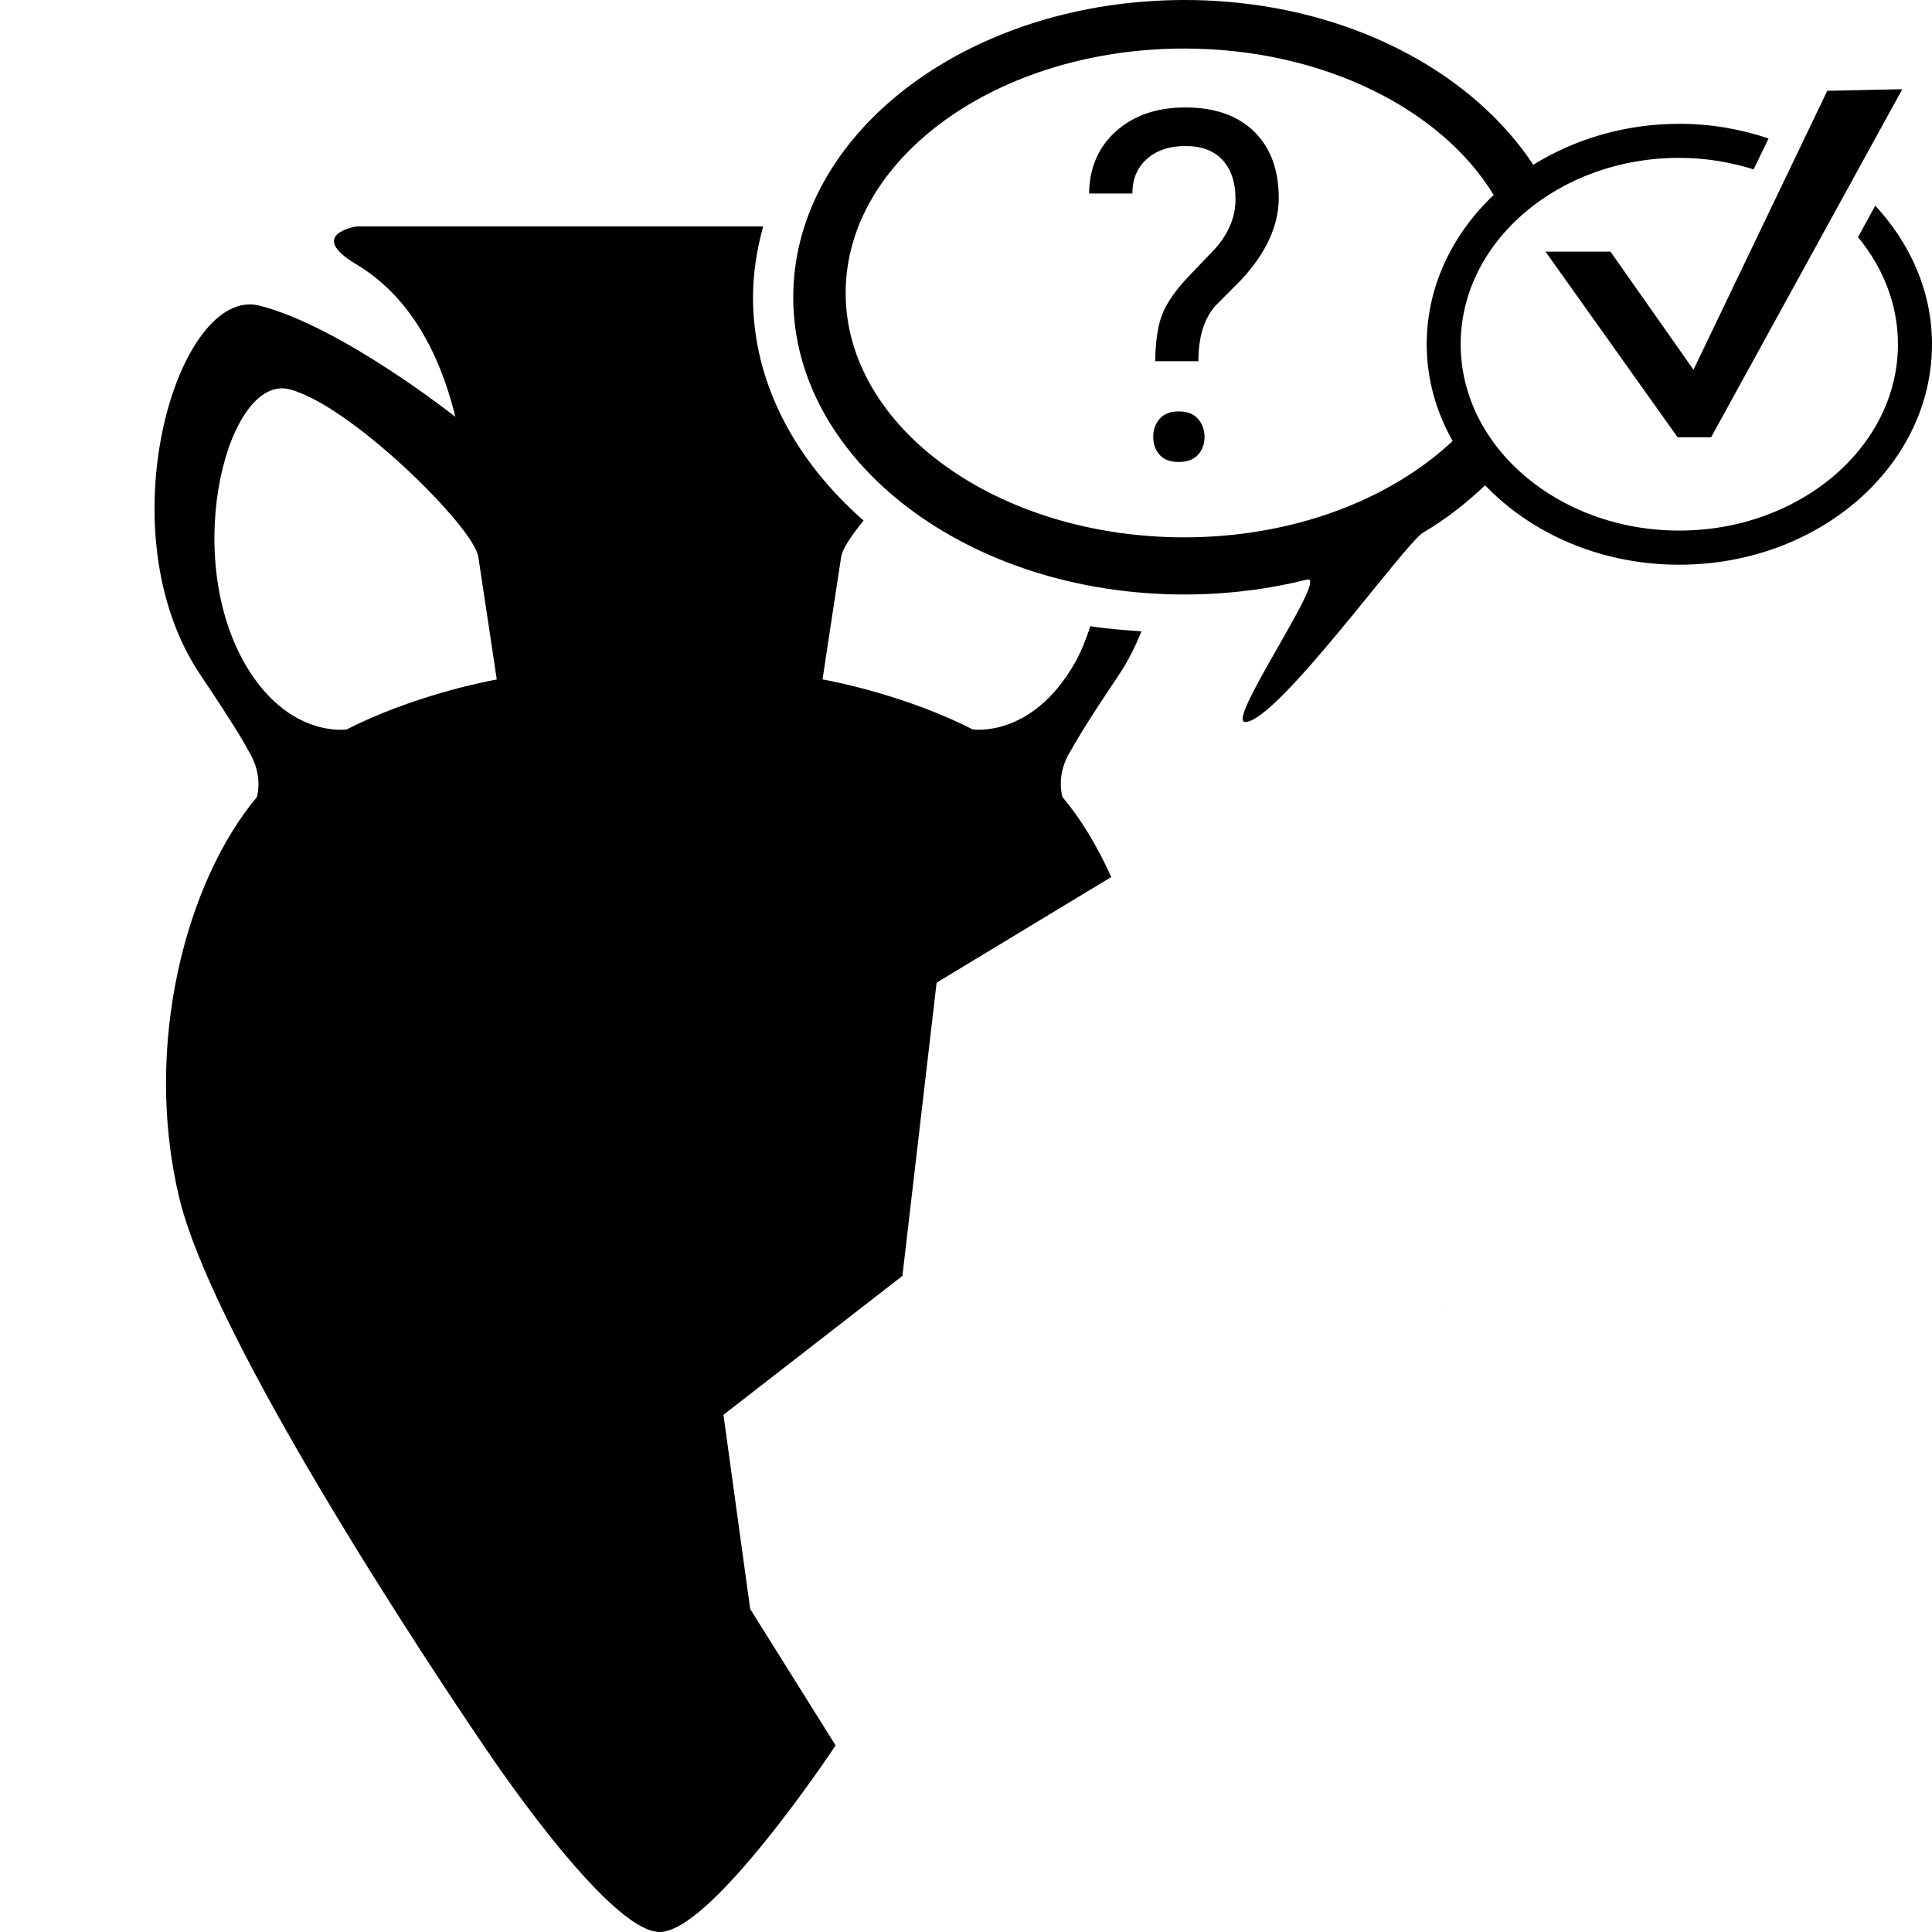
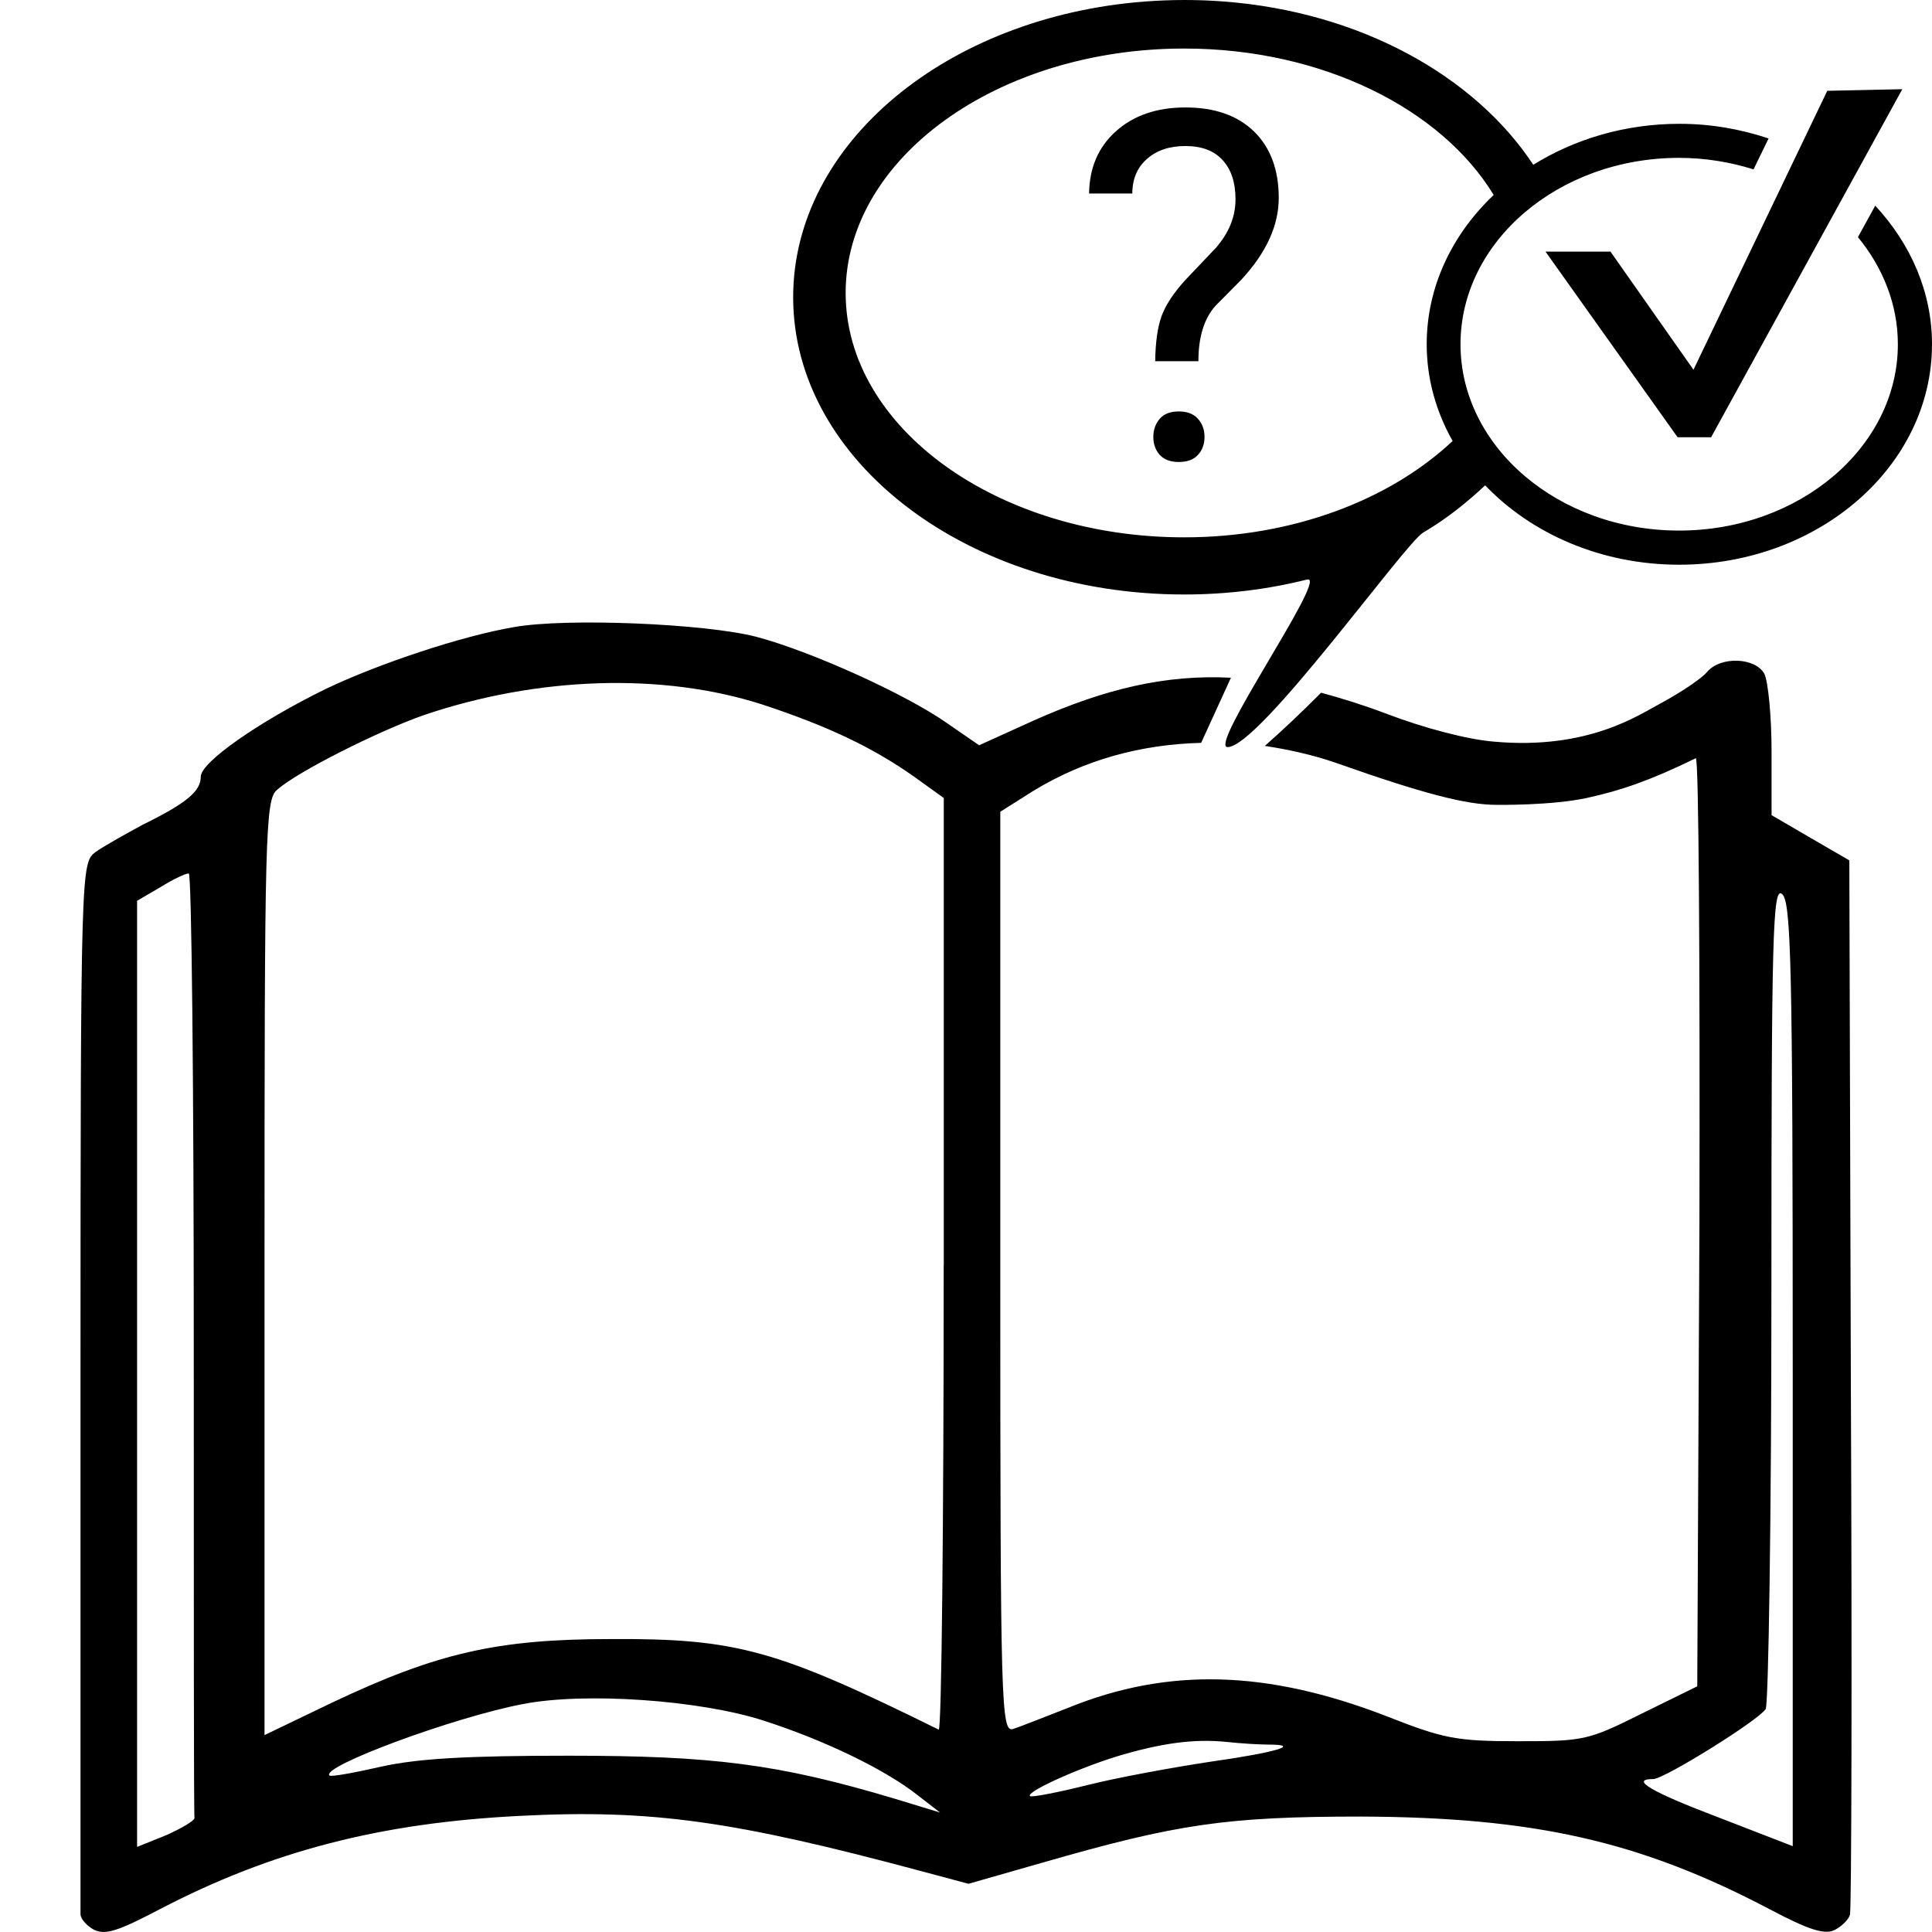
<svg xmlns="http://www.w3.org/2000/svg" version="1.1" id="Ebene_1" x="0px" y="0px" width="24px" height="24px" viewBox="0 0 24 24" enable-background="new 0 0 24 24" xml:space="preserve">
-   <path d="M15.58,1.635c0.203,0.2,0.305,0.475,0.305,0.823c0,0.345-0.156,0.685-0.469,1.021l-0.317,0.319  c-0.142,0.16-0.212,0.389-0.212,0.689H14.35c0.004-0.234,0.029-0.42,0.078-0.556c0.048-0.136,0.146-0.287,0.296-0.453l0.38-0.399  c0.163-0.188,0.244-0.389,0.244-0.604c0-0.207-0.053-0.369-0.16-0.486c-0.107-0.117-0.26-0.175-0.464-0.175  c-0.198,0-0.356,0.054-0.476,0.16c-0.121,0.107-0.181,0.25-0.181,0.43h-0.538c0.004-0.32,0.116-0.578,0.335-0.774  c0.22-0.197,0.507-0.295,0.858-0.295C15.09,1.334,15.375,1.435,15.58,1.635z M14.643,5.111c-0.105,0-0.184,0.03-0.237,0.091  c-0.053,0.061-0.08,0.136-0.08,0.226c0,0.09,0.027,0.164,0.08,0.223c0.054,0.058,0.132,0.088,0.237,0.088  c0.104,0,0.184-0.029,0.238-0.088c0.054-0.059,0.082-0.133,0.082-0.223c0-0.09-0.028-0.165-0.082-0.226  C14.826,5.141,14.748,5.111,14.643,5.111z M17.945,16.311L17.945,16.311c-0.004-0.004-0.006-0.008-0.01-0.012  C17.939,16.305,17.941,16.307,17.945,16.311z M17.928,16.287l-0.002-0.002c0.004,0.006,0.006,0.009,0.01,0.016  C17.934,16.295,17.93,16.29,17.928,16.287L17.928,16.287z M17.971,16.299c-0.023-0.005-0.039-0.011-0.041-0.012  C17.932,16.288,17.947,16.294,17.971,16.299L17.971,16.299z M20.006,3.126h-0.807l1.641,2.306h0.416l2.375-4.324l-0.932,0.02  l-1.662,3.465L20.006,3.126z M23.295,2.555C23.732,3.026,24,3.623,24,4.276c0,1.513-1.406,2.739-3.141,2.739  c-0.969,0-1.834-0.384-2.41-0.986c-0.229,0.215-0.48,0.417-0.77,0.587c-0.227,0.133-1.815,2.353-2.211,2.353  c-0.241,0,0.998-1.771,0.783-1.771c-0.006,0-0.012,0.001-0.017,0.002c-0.479,0.12-0.991,0.185-1.522,0.185  c-2.684,0-4.858-1.653-4.858-3.692c0-1.914,1.914-3.486,4.366-3.674C14.383,0.007,14.547,0,14.713,0s0.332,0.006,0.494,0.019  c1.689,0.129,3.111,0.923,3.84,2.028c0.514-0.319,1.139-0.509,1.816-0.509c0.393,0,0.764,0.067,1.107,0.182l-0.186,0.384  c-0.287-0.09-0.598-0.143-0.924-0.143c-1.496,0-2.715,1.039-2.715,2.315c0,1.277,1.219,2.315,2.715,2.315  c1.498,0,2.717-1.039,2.717-2.315c0-0.495-0.186-0.954-0.496-1.33L23.295,2.555z M18.045,5.478c-0.205-0.363-0.322-0.77-0.322-1.202  c0-0.716,0.318-1.366,0.832-1.854c-0.65-1.069-2.127-1.819-3.844-1.819c-2.319,0-4.206,1.362-4.206,3.036  c0,1.673,1.886,3.036,4.206,3.036C16.07,6.675,17.275,6.203,18.045,5.478z M20.318,17.837c0.008,0.002,0.006,0,0.012,0.001  c0.004,0.001,0.004,0.001,0.004,0.001c0.002,0,0.002,0,0.002,0c-0.002-0.001-0.006-0.001-0.01-0.001L20.318,17.837z M18.143,16.182  c0.002-0.024,0-0.047-0.004-0.063l0,0C18.143,16.133,18.145,16.156,18.143,16.182z" />
-   <path d="M13.904,8.376c0.112-0.167,0.2-0.348,0.276-0.533c-0.214-0.017-0.429-0.029-0.635-0.065  c-0.054,0.161-0.114,0.32-0.198,0.466c-0.533,0.927-1.26,0.817-1.26,0.817v0.002C12.045,9.043,12.003,9.021,11.96,9  c-0.858-0.409-1.742-0.56-1.742-0.56s0.101-0.678,0.231-1.521c0.013-0.092,0.117-0.255,0.279-0.452  C9.884,5.727,9.354,4.761,9.354,3.693c0-0.303,0.049-0.595,0.126-0.88H4.43c0,0-0.633,0.096,0,0.473  C4.971,3.61,5.416,4.201,5.657,5.179L5.655,5.177c0,0-1.411-1.119-2.429-1.38c-1.015-0.26-1.938,2.791-0.741,4.58  c0.468,0.7,0.522,0.806,0.625,0.991c0.146,0.257,0.094,0.489,0.081,0.534c-0.875,1.043-1.418,3.071-0.966,4.971  c0.473,1.986,3.782,6.809,3.782,6.809S7.543,24,8.195,24c0.52,0,1.606-1.482,2.02-2.076c0.104-0.148,0.165-0.242,0.165-0.242  l-1.061-1.695l-0.332-2.412l2.223-1.725l0.425-3.643l2.169-1.312c-0.173-0.385-0.377-0.723-0.605-0.993  c-0.016-0.052-0.065-0.28,0.077-0.534C13.385,9.182,13.435,9.077,13.904,8.376z M4.43,9C4.387,9.021,4.344,9.043,4.302,9.064  l0.001-0.002c0,0-0.728,0.109-1.261-0.817C2.246,6.856,2.839,4.643,3.596,4.836C4.353,5.03,5.891,6.55,5.942,6.919  C6.07,7.763,6.171,8.441,6.171,8.441S5.291,8.591,4.43,9z" />
+   <path d="M15.58,1.635c0.203,0.2,0.305,0.475,0.305,0.823c0,0.345-0.156,0.685-0.469,1.021L15.1,3.798  c-0.143,0.16-0.213,0.389-0.213,0.689H14.35c0.004-0.234,0.029-0.42,0.078-0.556c0.049-0.136,0.146-0.287,0.297-0.453l0.379-0.399  c0.164-0.188,0.244-0.389,0.244-0.604c0-0.207-0.053-0.369-0.16-0.486c-0.106-0.117-0.26-0.175-0.463-0.175  c-0.199,0-0.356,0.054-0.477,0.16c-0.121,0.107-0.182,0.25-0.182,0.43h-0.537c0.004-0.32,0.115-0.578,0.334-0.774  c0.221-0.197,0.508-0.295,0.859-0.295C15.09,1.334,15.375,1.435,15.58,1.635z M14.643,5.111c-0.104,0-0.184,0.03-0.236,0.091  s-0.08,0.136-0.08,0.226c0,0.09,0.027,0.164,0.08,0.223c0.054,0.058,0.132,0.088,0.236,0.088s0.185-0.029,0.238-0.088  c0.055-0.059,0.082-0.133,0.082-0.223c0-0.09-0.027-0.165-0.082-0.226S14.748,5.111,14.643,5.111z M20.006,3.126h-0.807l1.641,2.306  h0.416l2.375-4.324l-0.932,0.02l-1.662,3.465L20.006,3.126z M23.295,2.555C23.732,3.026,24,3.623,24,4.276  c0,1.513-1.406,2.739-3.141,2.739c-0.969,0-1.834-0.384-2.41-0.986c-0.229,0.215-0.48,0.417-0.77,0.587  c-0.228,0.133-2.034,2.665-2.43,2.665c-0.241,0,1.216-2.083,1.001-2.083c-0.006,0-0.013,0.001-0.017,0.002  c-0.479,0.12-0.991,0.185-1.522,0.185c-2.684,0-4.858-1.653-4.858-3.692c0-1.914,1.914-3.486,4.367-3.674  C14.383,0.007,14.547,0,14.713,0s0.332,0.006,0.494,0.019c1.689,0.129,3.111,0.923,3.84,2.028c0.514-0.319,1.139-0.509,1.816-0.509  c0.393,0,0.764,0.067,1.107,0.182l-0.187,0.384c-0.287-0.09-0.599-0.143-0.925-0.143c-1.496,0-2.715,1.039-2.715,2.315  c0,1.277,1.219,2.315,2.715,2.315c1.498,0,2.718-1.039,2.718-2.315c0-0.495-0.187-0.954-0.496-1.33L23.295,2.555z M18.045,5.478  c-0.205-0.363-0.322-0.77-0.322-1.202c0-0.716,0.318-1.366,0.832-1.854c-0.65-1.069-2.127-1.819-3.844-1.819  c-2.319,0-4.206,1.362-4.206,3.036c0,1.673,1.886,3.036,4.206,3.036C16.07,6.675,17.275,6.203,18.045,5.478z" />
+   <path d="M22.973,10.688l-0.484-0.281l-0.482-0.281V9.333c0-0.435-0.043-0.87-0.089-0.962c-0.112-0.205-0.543-0.222-0.711-0.025  c-0.061,0.077-0.324,0.255-0.579,0.392C20.359,8.88,19.73,9.318,18.56,9.213c-0.325-0.025-0.877-0.17-1.343-0.349  c-0.284-0.107-0.548-0.189-0.806-0.259c-0.261,0.263-0.498,0.484-0.699,0.661c0.294,0.045,0.59,0.109,0.888,0.212  c1.083,0.383,1.619,0.52,1.988,0.52c0,0,0.69,0.011,1.136-0.088c0.428-0.095,0.776-0.216,1.342-0.491  c0.037-0.017,0.052,2.574,0.045,5.753l-0.027,5.776l-0.694,0.341c-0.668,0.334-0.721,0.341-1.538,0.341  c-0.764,0-0.923-0.033-1.634-0.313c-1.478-0.571-2.708-0.606-3.946-0.103c-0.3,0.118-0.607,0.238-0.687,0.264  c-0.149,0.043-0.159-0.264-0.159-5.675v-5.719l0.405-0.256c0.646-0.396,1.354-0.581,2.09-0.6l0.37-0.809  c-0.798-0.041-1.553,0.131-2.451,0.532l-0.677,0.307l-0.396-0.273C11.257,8.625,10.07,8.088,9.393,7.91  C8.77,7.748,7.038,7.672,6.379,7.791c-0.642,0.11-1.67,0.451-2.33,0.766C3.214,8.966,2.494,9.469,2.494,9.648  s-0.167,0.324-0.721,0.597c-0.22,0.119-0.493,0.272-0.589,0.341C1.009,10.722,1,10.765,1,17.198c0,3.563,0,6.52,0,6.579  c0,0.062,0.079,0.146,0.167,0.195c0.141,0.068,0.299,0.018,0.818-0.255c1.389-0.724,2.742-1.072,4.464-1.159  c1.644-0.085,2.664,0.06,5.01,0.69l0.572,0.153l0.924-0.264c1.66-0.478,2.276-0.571,3.954-0.571c2.136,0.009,3.454,0.299,5.072,1.15  c0.499,0.264,0.694,0.323,0.817,0.255c0.08-0.042,0.168-0.126,0.183-0.187c0.019-0.059,0.027-3.034,0.011-6.604L22.973,10.688z   M2.063,22.798l-0.36,0.145v-5.88V11.19l0.291-0.17c0.149-0.093,0.308-0.17,0.351-0.17c0.035,0,0.062,2.625,0.062,5.839  c0,3.211,0,5.861,0.009,5.896C2.415,22.618,2.256,22.712,2.063,22.798z M11.124,22.347c-1.458-0.436-2.267-0.537-4.06-0.537  c-1.266,0-1.872,0.035-2.329,0.136c-0.334,0.076-0.625,0.129-0.642,0.11c-0.114-0.11,1.547-0.725,2.4-0.887  c0.772-0.152,2.205-0.05,2.996,0.206c0.765,0.247,1.521,0.613,1.925,0.937l0.264,0.204L11.124,22.347z M11.723,15.717  c0,3.186-0.026,5.786-0.062,5.769c-2.004-0.989-2.506-1.134-4.069-1.125c-1.415,0-2.163,0.171-3.472,0.792l-0.834,0.401v-5.813  c0-5.419,0.008-5.812,0.158-5.931c0.246-0.222,1.265-0.733,1.828-0.929c1.415-0.478,2.962-0.528,4.202-0.128  c0.8,0.264,1.362,0.528,1.881,0.895l0.369,0.265V15.717z M15.028,21.886c-0.457,0.069-1.152,0.196-1.521,0.289  c-0.378,0.095-0.694,0.154-0.712,0.137c-0.053-0.052,0.589-0.342,1.081-0.494c0.537-0.161,0.95-0.222,1.362-0.179  c0.168,0.018,0.403,0.033,0.519,0.033C16.171,21.672,15.862,21.768,15.028,21.886z M22.271,22.934l-0.922-0.357  C20.512,22.26,20.24,22.1,20.538,22.1c0.134,0,1.302-0.725,1.396-0.87c0.035-0.061,0.071-2.386,0.071-5.172  c0-4.483,0.017-5.046,0.132-4.952c0.113,0.094,0.133,0.861,0.133,5.966V22.934z" />
</svg>
